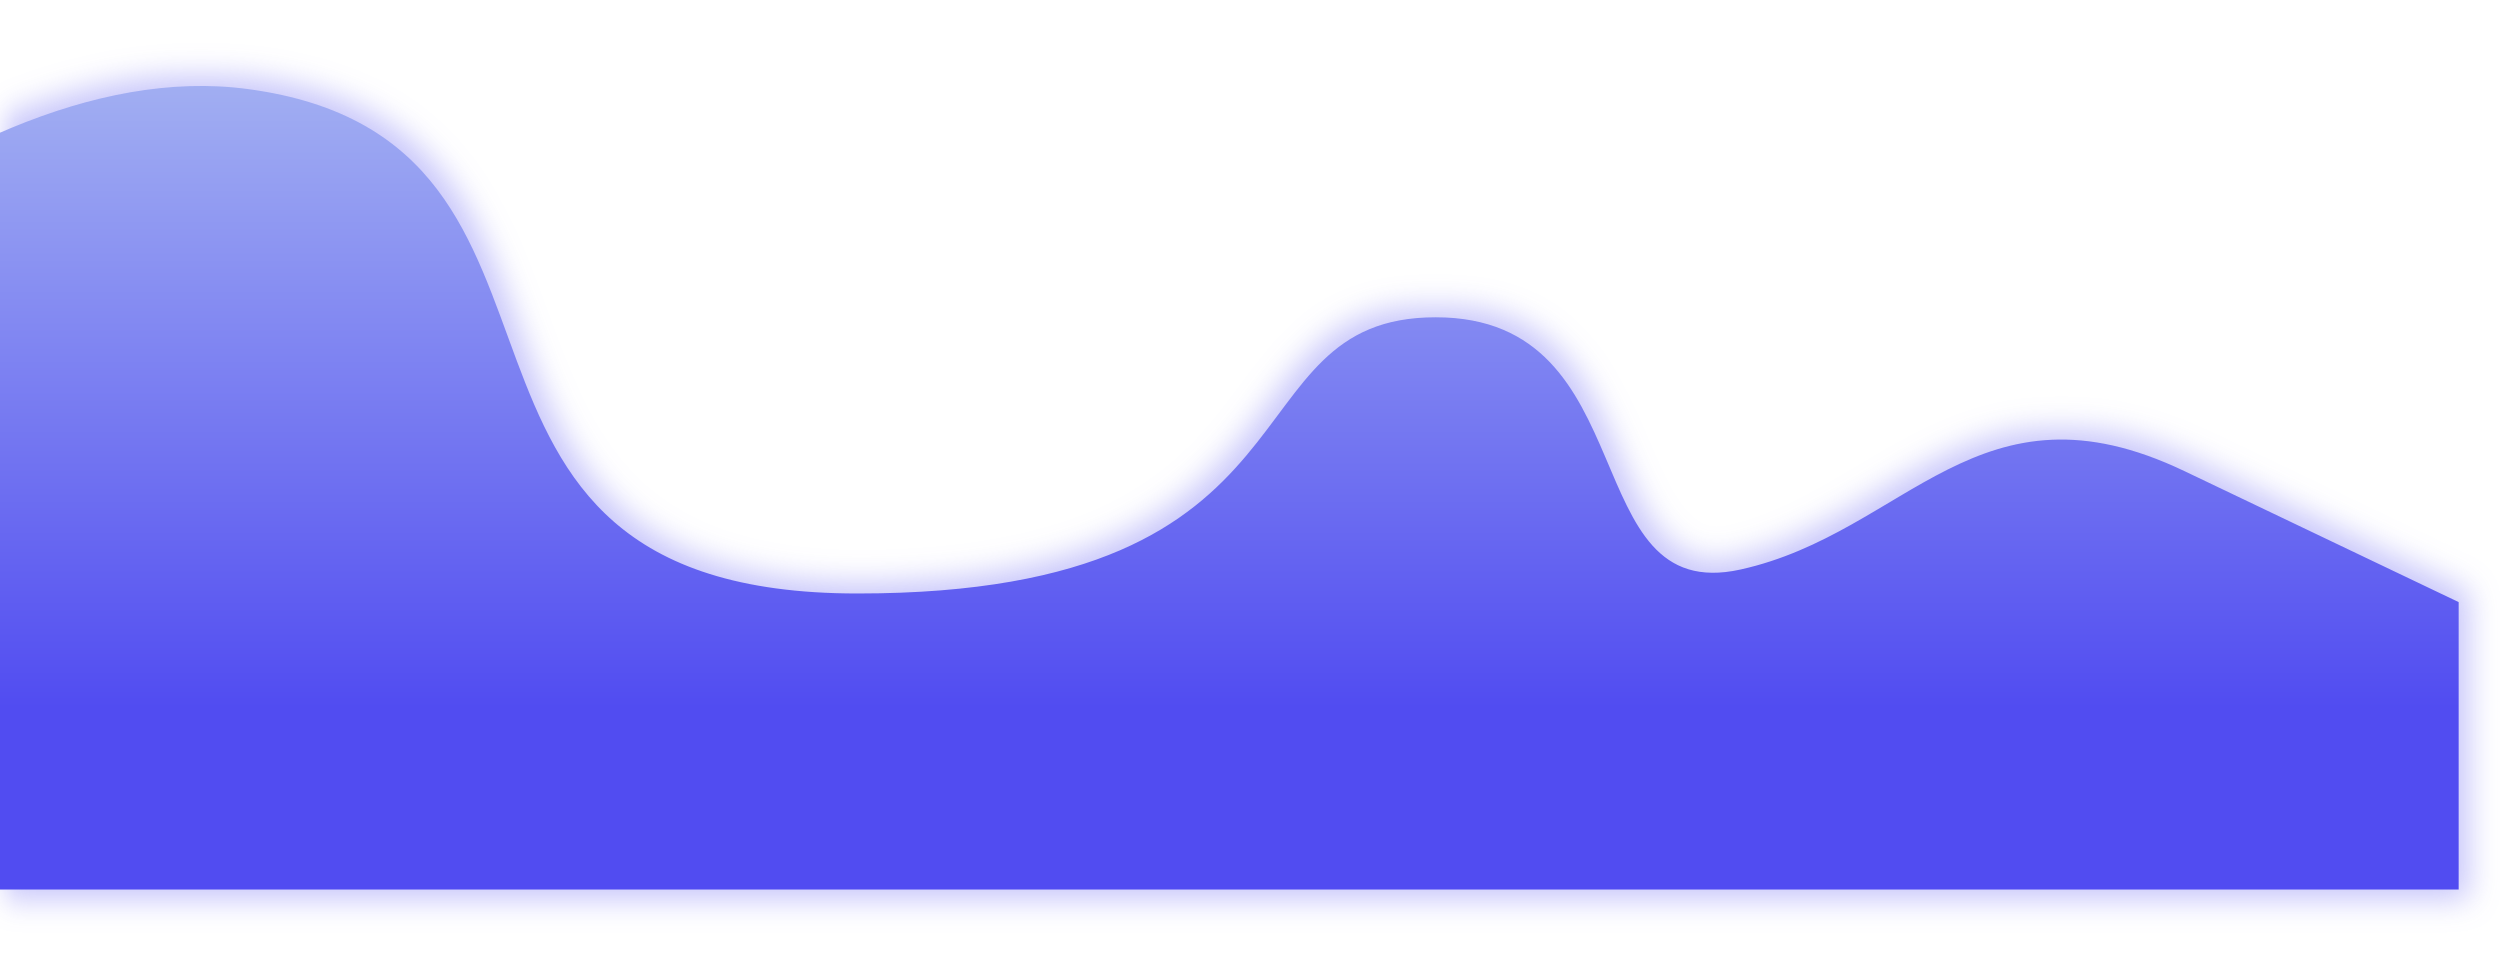
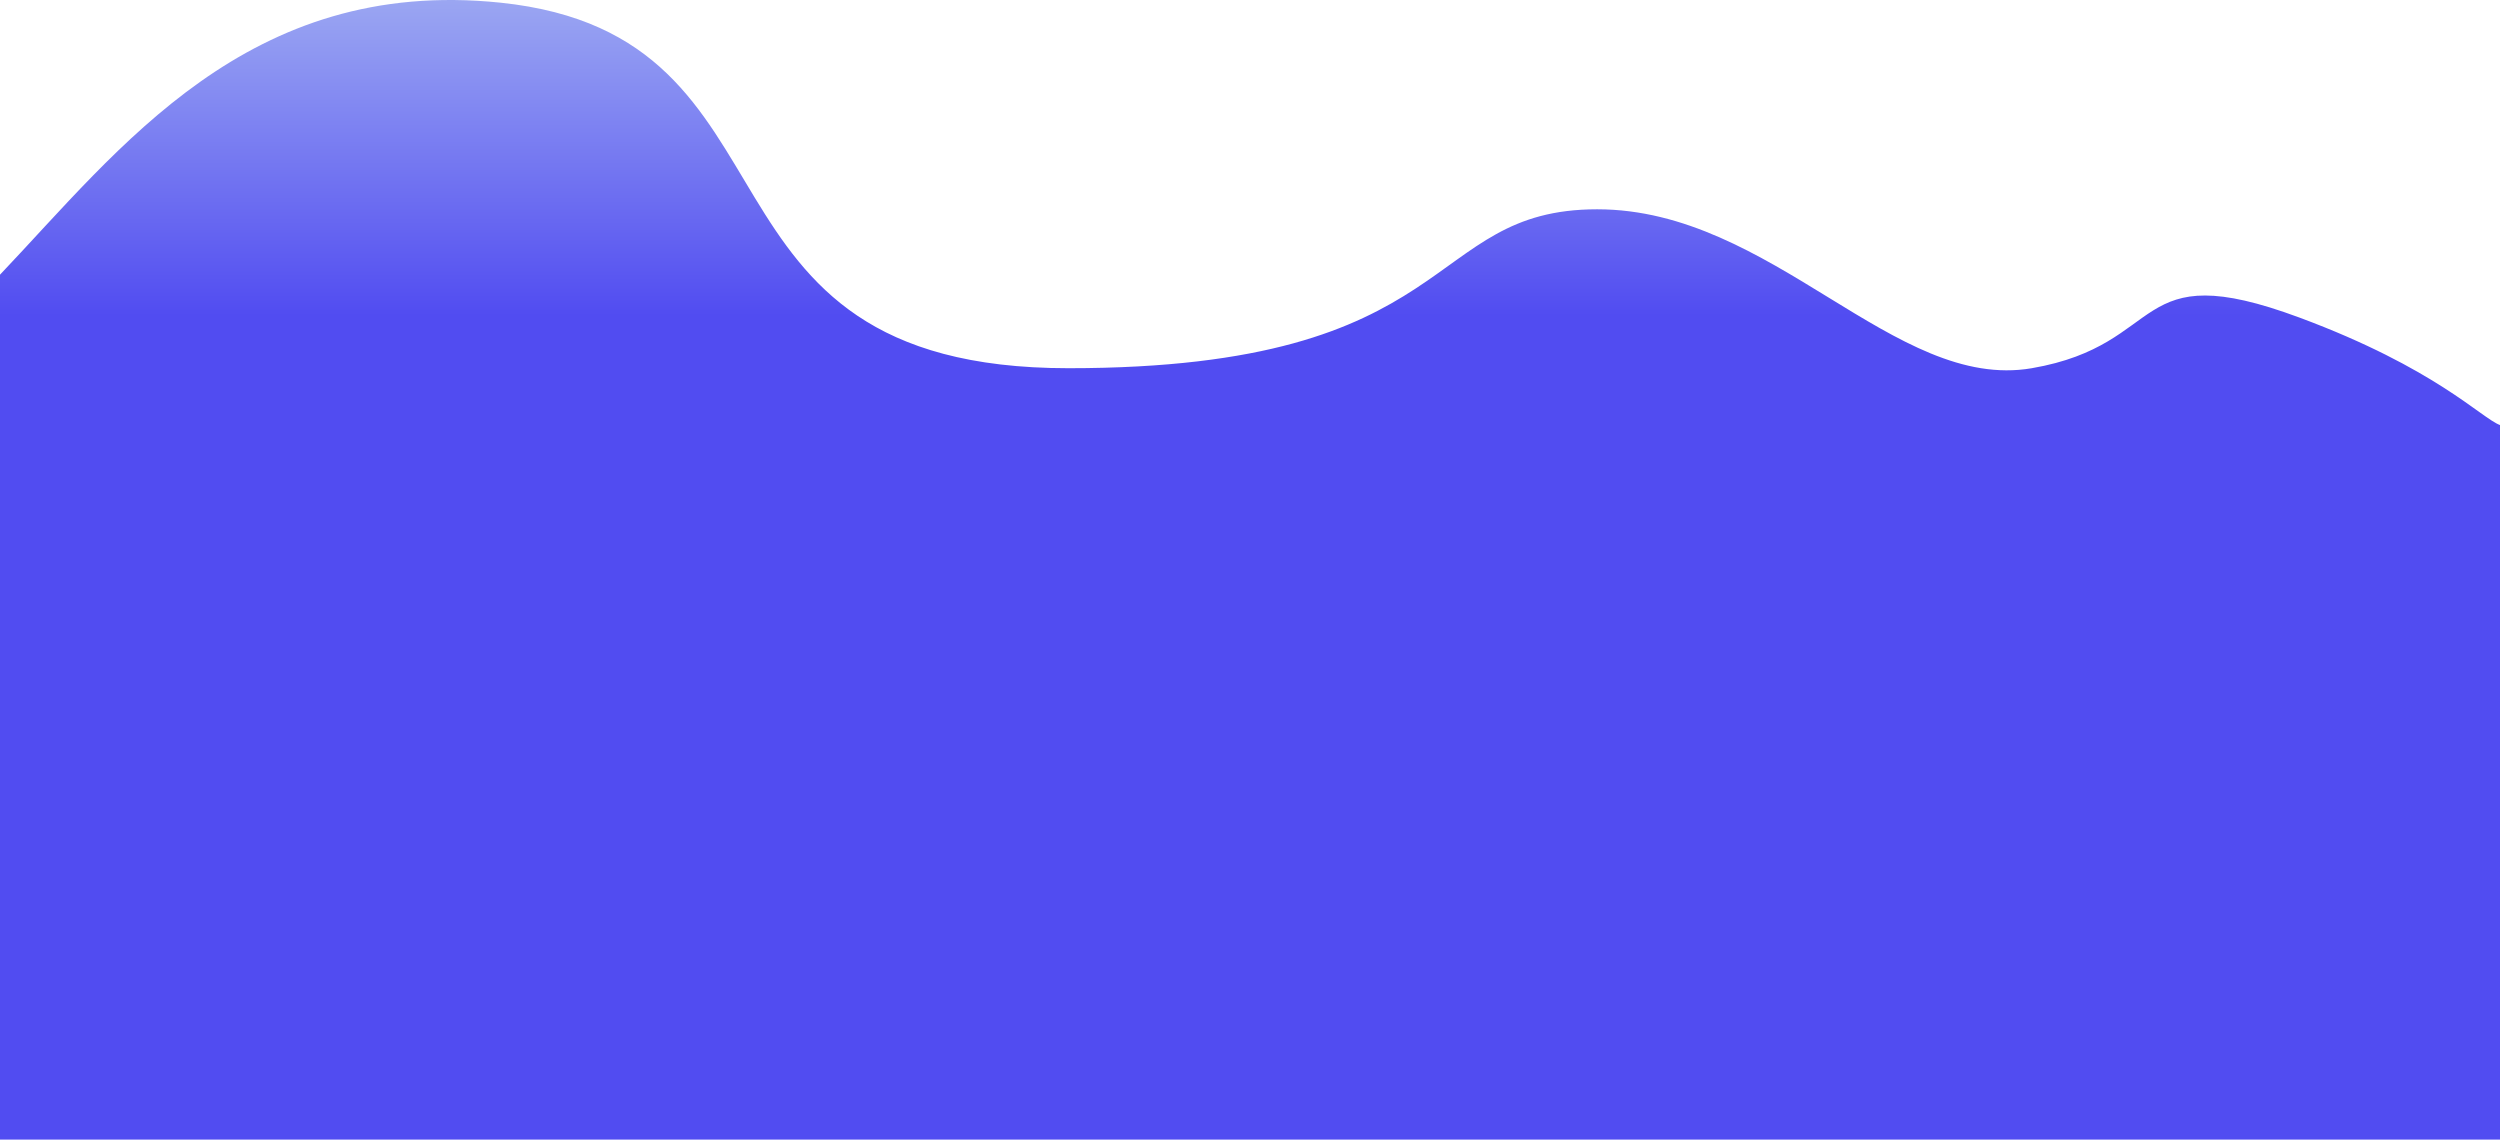
- <svg xmlns="http://www.w3.org/2000/svg" width="1512" height="590" viewBox="0 0 1512 590" fill="none">
-   <g filter="url(#filter0_d_744_88)">
-     <path d="M149.868 53.855C-35.347 29.047 -256.55 259.25 -344 377.452V538L1487 538V364.155L1321.14 284.924C1196.55 225.406 1153.32 322.129 1052.68 344.442C952.032 366.755 996.759 191.896 868.308 191.896C739.856 191.896 808.158 358.946 518.607 358.946C229.056 358.946 381.388 84.864 149.868 53.855Z" fill="url(#paint0_linear_744_88)" />
-   </g>
+ <svg xmlns="http://www.w3.org/2000/svg" width="2045" height="933" viewBox="0 0 2045 933" fill="none">
+   <path d="M409.502 2.198C202.639 -19.343 97.67 122.063 0 224.699L0.002 932.198H2045V347.697C2029.64 341.992 1992.33 301.135 1881 259.791C1741.85 208.111 1774.41 281.823 1662 301.197C1549.59 320.572 1449.97 171.198 1306.5 171.198C1163.04 171.198 1197.39 301.197 874.002 301.197C550.61 301.197 668.081 29.124 409.502 2.198Z" fill="url(#paint0_linear_12_643)" />
  <defs>
-     <filter id="filter0_d_744_88" x="-396" y="0" width="1935" height="590" filterUnits="userSpaceOnUse" color-interpolation-filters="sRGB">
-       <feFlood flood-opacity="0" result="BackgroundImageFix" />
-       <feColorMatrix in="SourceAlpha" type="matrix" values="0 0 0 0 0 0 0 0 0 0 0 0 0 0 0 0 0 0 127 0" result="hardAlpha" />
-       <feMorphology radius="34" operator="dilate" in="SourceAlpha" result="effect1_dropShadow_744_88" />
-       <feOffset />
-       <feGaussianBlur stdDeviation="9" />
-       <feColorMatrix type="matrix" values="0 0 0 0 0.318 0 0 0 0 0.298 0 0 0 0 0.945 0 0 0 0.32 0" />
-       <feBlend mode="normal" in2="BackgroundImageFix" result="effect1_dropShadow_744_88" />
-       <feBlend mode="normal" in="SourceGraphic" in2="effect1_dropShadow_744_88" result="shape" />
-     </filter>
-     <linearGradient id="paint0_linear_744_88" x1="571.5" y1="538" x2="571.5" y2="52" gradientUnits="userSpaceOnUse">
-       <stop offset="0.226" stop-color="#514CF1" />
+     <linearGradient id="paint0_linear_12_643" x1="1022.5" y1="399.199" x2="1022.5" y2="-22.801" gradientUnits="userSpaceOnUse">
+       <stop offset="0.334" stop-color="#514CF1" />
      <stop offset="1" stop-color="#A1AEF2" />
    </linearGradient>
  </defs>
</svg>
